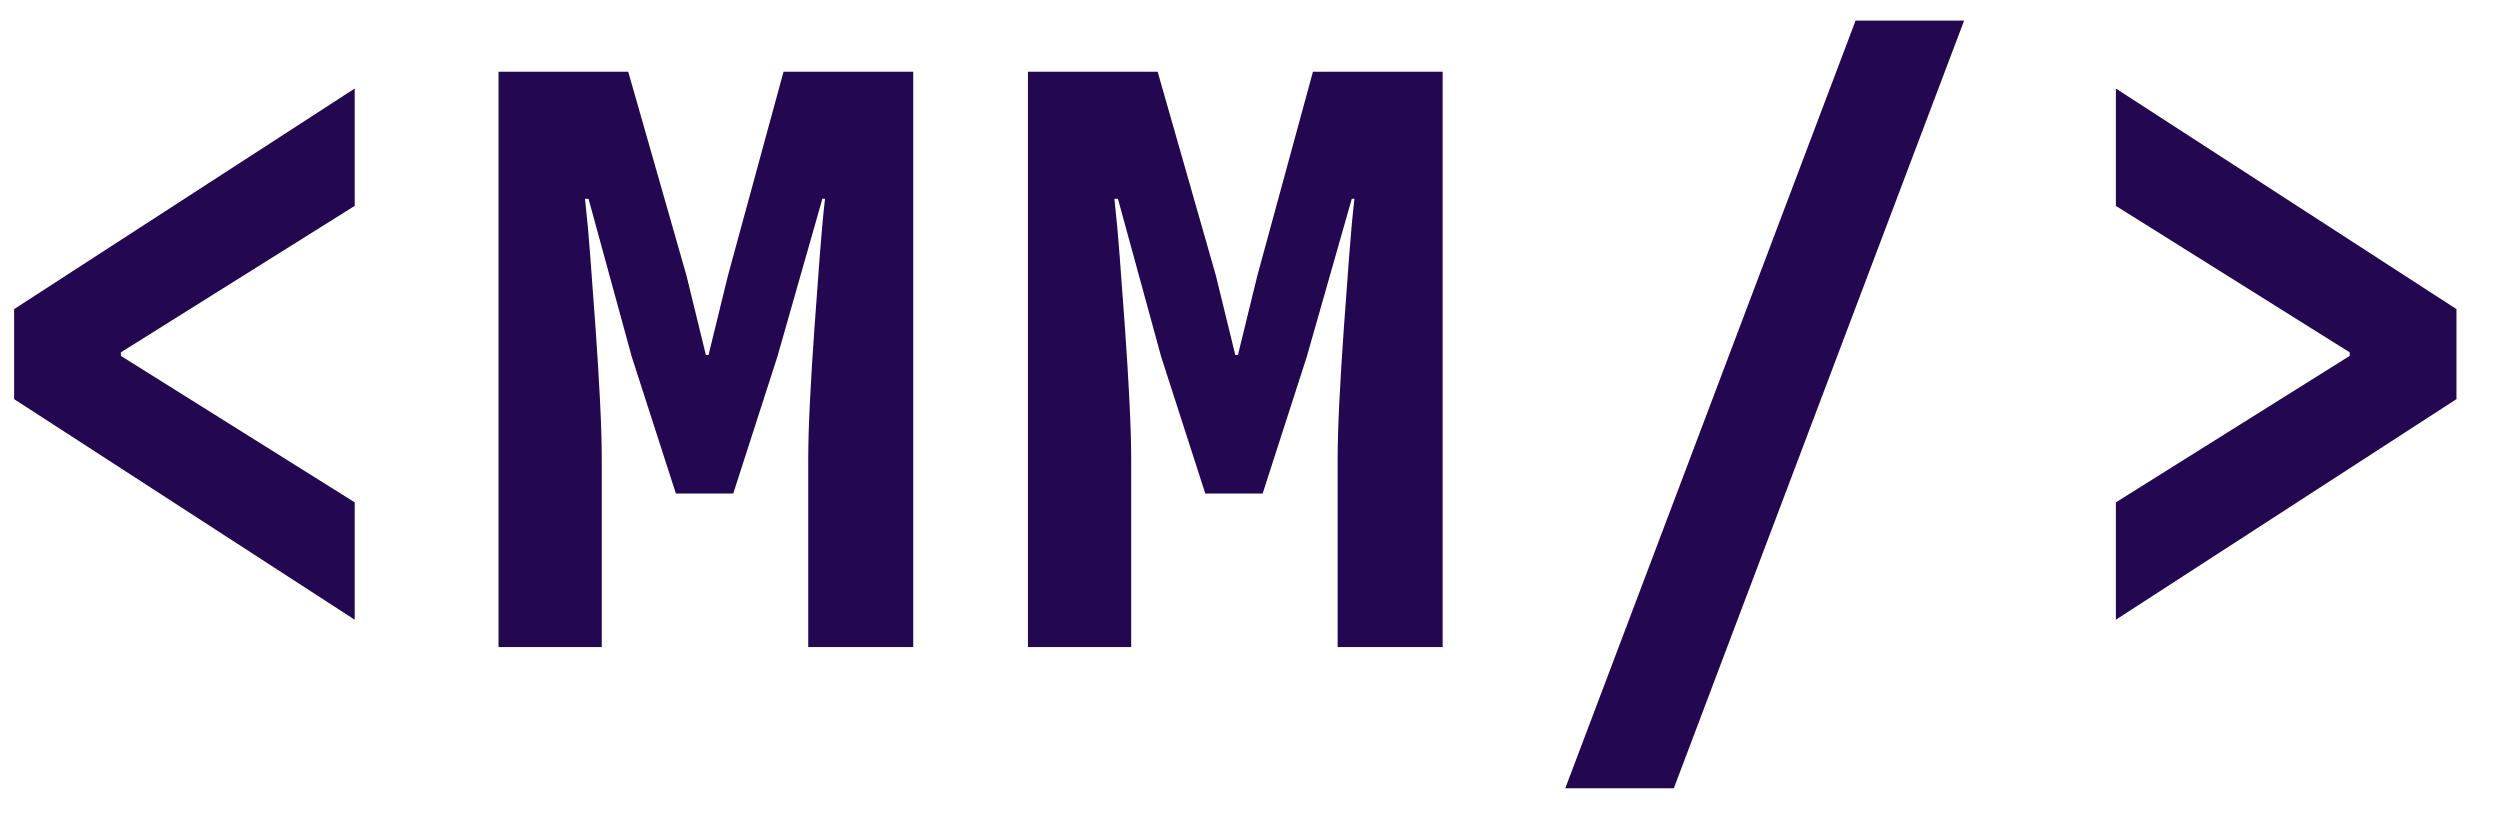
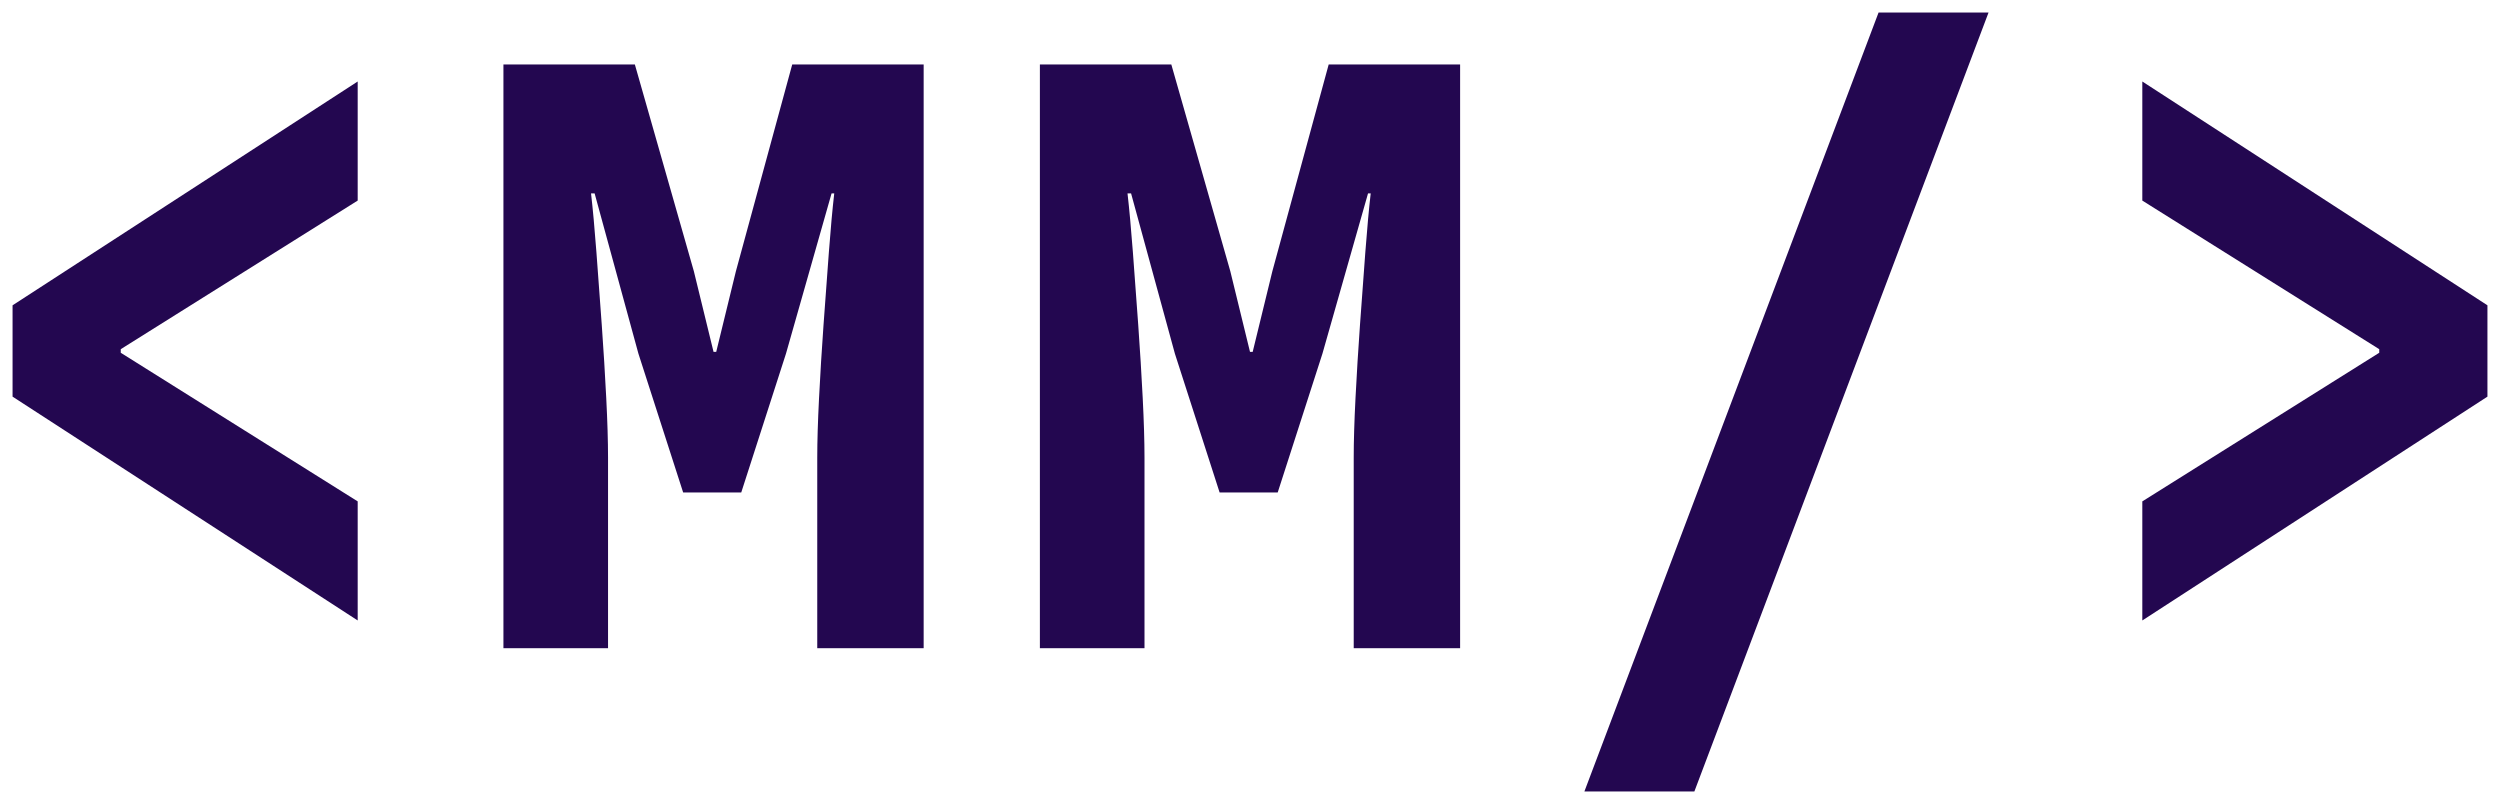
- <svg xmlns="http://www.w3.org/2000/svg" width="85" height="28">
-   <path d="M12.06 21.07v-3.99L4.11 12.1v-.12L12.06 7V3.01L.48 10.51v3.06l11.58 7.5zm8.4.93v-6.39c0-.54-.02-1.205-.06-1.995-.04-.79-.09-1.605-.15-2.445-.06-.84-.12-1.655-.18-2.445a52.15 52.15 0 00-.18-1.965h.12l1.47 5.37 1.5 4.65h1.95l1.5-4.65 1.53-5.37h.09c-.06.52-.12 1.175-.18 1.965s-.12 1.605-.18 2.445c-.06.84-.11 1.655-.15 2.445-.04.79-.06 1.455-.06 1.995V22h3.57V2.44h-4.41l-1.89 6.93-.66 2.7H24l-.66-2.7-1.98-6.93h-4.41V22h3.51zm18 0v-6.39c0-.54-.02-1.205-.06-1.995-.04-.79-.09-1.605-.15-2.445-.06-.84-.12-1.655-.18-2.445a52.15 52.15 0 00-.18-1.965h.12l1.47 5.37 1.5 4.65h1.95l1.5-4.65 1.53-5.37h.09c-.06.52-.12 1.175-.18 1.965s-.12 1.605-.18 2.445c-.06.84-.11 1.655-.15 2.445-.04.79-.06 1.455-.06 1.995V22h3.57V2.44h-4.41l-1.89 6.93-.66 2.7H42l-.66-2.7-1.98-6.93h-4.41V22h3.51zm18.45 4.8L66.78.7h-3.69l-9.87 26.1h3.69zm15.03-5.73l11.58-7.5v-3.06l-11.58-7.5V7l7.95 4.98v.12l-7.95 4.98v3.99z" fill="#230750" fill-rule="nonzero" />
+ <svg xmlns="http://www.w3.org/2000/svg" width="199px" height="64px" viewBox="0 0 199 64" version="1.1">
+   <g id="Page-1" stroke="none" stroke-width="1" fill="none" fill-rule="evenodd">
+     <g id="nav-logo" transform="translate(0.48, 0.7)" fill="#230750" fill-rule="nonzero">
+       <path d="M27.992,48.689 L27.992,39.21 L9.132,27.38 L9.132,27.095 L27.992,15.266 L27.992,5.787 L0.52,23.603 L0.52,30.872 L27.992,48.689 Z M47.92,50.898 L47.92,35.718 C47.92,34.436 47.872,32.856 47.777,30.979 C47.682,29.103 47.564,27.167 47.421,25.171 C47.279,23.176 47.137,21.24 46.994,19.363 C46.852,17.487 46.71,15.931 46.567,14.695 L46.567,14.695 L46.852,14.695 L50.339,27.452 L53.898,38.498 L58.524,38.498 L62.083,27.452 L65.712,14.695 L65.926,14.695 C65.783,15.931 65.641,17.487 65.499,19.363 C65.356,21.24 65.214,23.176 65.072,25.171 C64.929,27.167 64.811,29.103 64.716,30.979 C64.621,32.856 64.573,34.436 64.573,35.718 L64.573,35.718 L64.573,50.898 L73.043,50.898 L73.043,4.433 L62.581,4.433 L58.097,20.895 L56.531,27.309 L56.318,27.309 L54.752,20.895 L50.055,4.433 L39.593,4.433 L39.593,50.898 L47.92,50.898 Z M90.622,50.898 L90.622,35.718 C90.622,34.436 90.574,32.856 90.48,30.979 C90.385,29.103 90.266,27.167 90.124,25.171 C89.981,23.176 89.839,21.24 89.697,19.363 C89.554,17.487 89.412,15.931 89.27,14.695 L89.27,14.695 L89.554,14.695 L93.042,27.452 L96.6,38.498 L101.226,38.498 L104.785,27.452 L108.415,14.695 L108.628,14.695 C108.486,15.931 108.343,17.487 108.201,19.363 C108.059,21.24 107.916,23.176 107.774,25.171 C107.632,27.167 107.513,29.103 107.418,30.979 C107.323,32.856 107.276,34.436 107.276,35.718 L107.276,35.718 L107.276,50.898 L115.745,50.898 L115.745,4.433 L105.283,4.433 L100.799,20.895 L99.234,27.309 L99.02,27.309 L97.454,20.895 L92.757,4.433 L82.295,4.433 L82.295,50.898 L90.622,50.898 Z M134.392,62.3 L157.807,0.3 L149.053,0.3 L125.638,62.3 L134.392,62.3 Z M170.048,48.689 L197.52,30.872 L197.52,23.603 L170.048,5.787 L170.048,15.266 L188.908,27.095 L188.908,27.38 L170.048,39.21 L170.048,48.689 Z" id="&lt;MM/&gt;" />
+     </g>
+   </g>
</svg>
